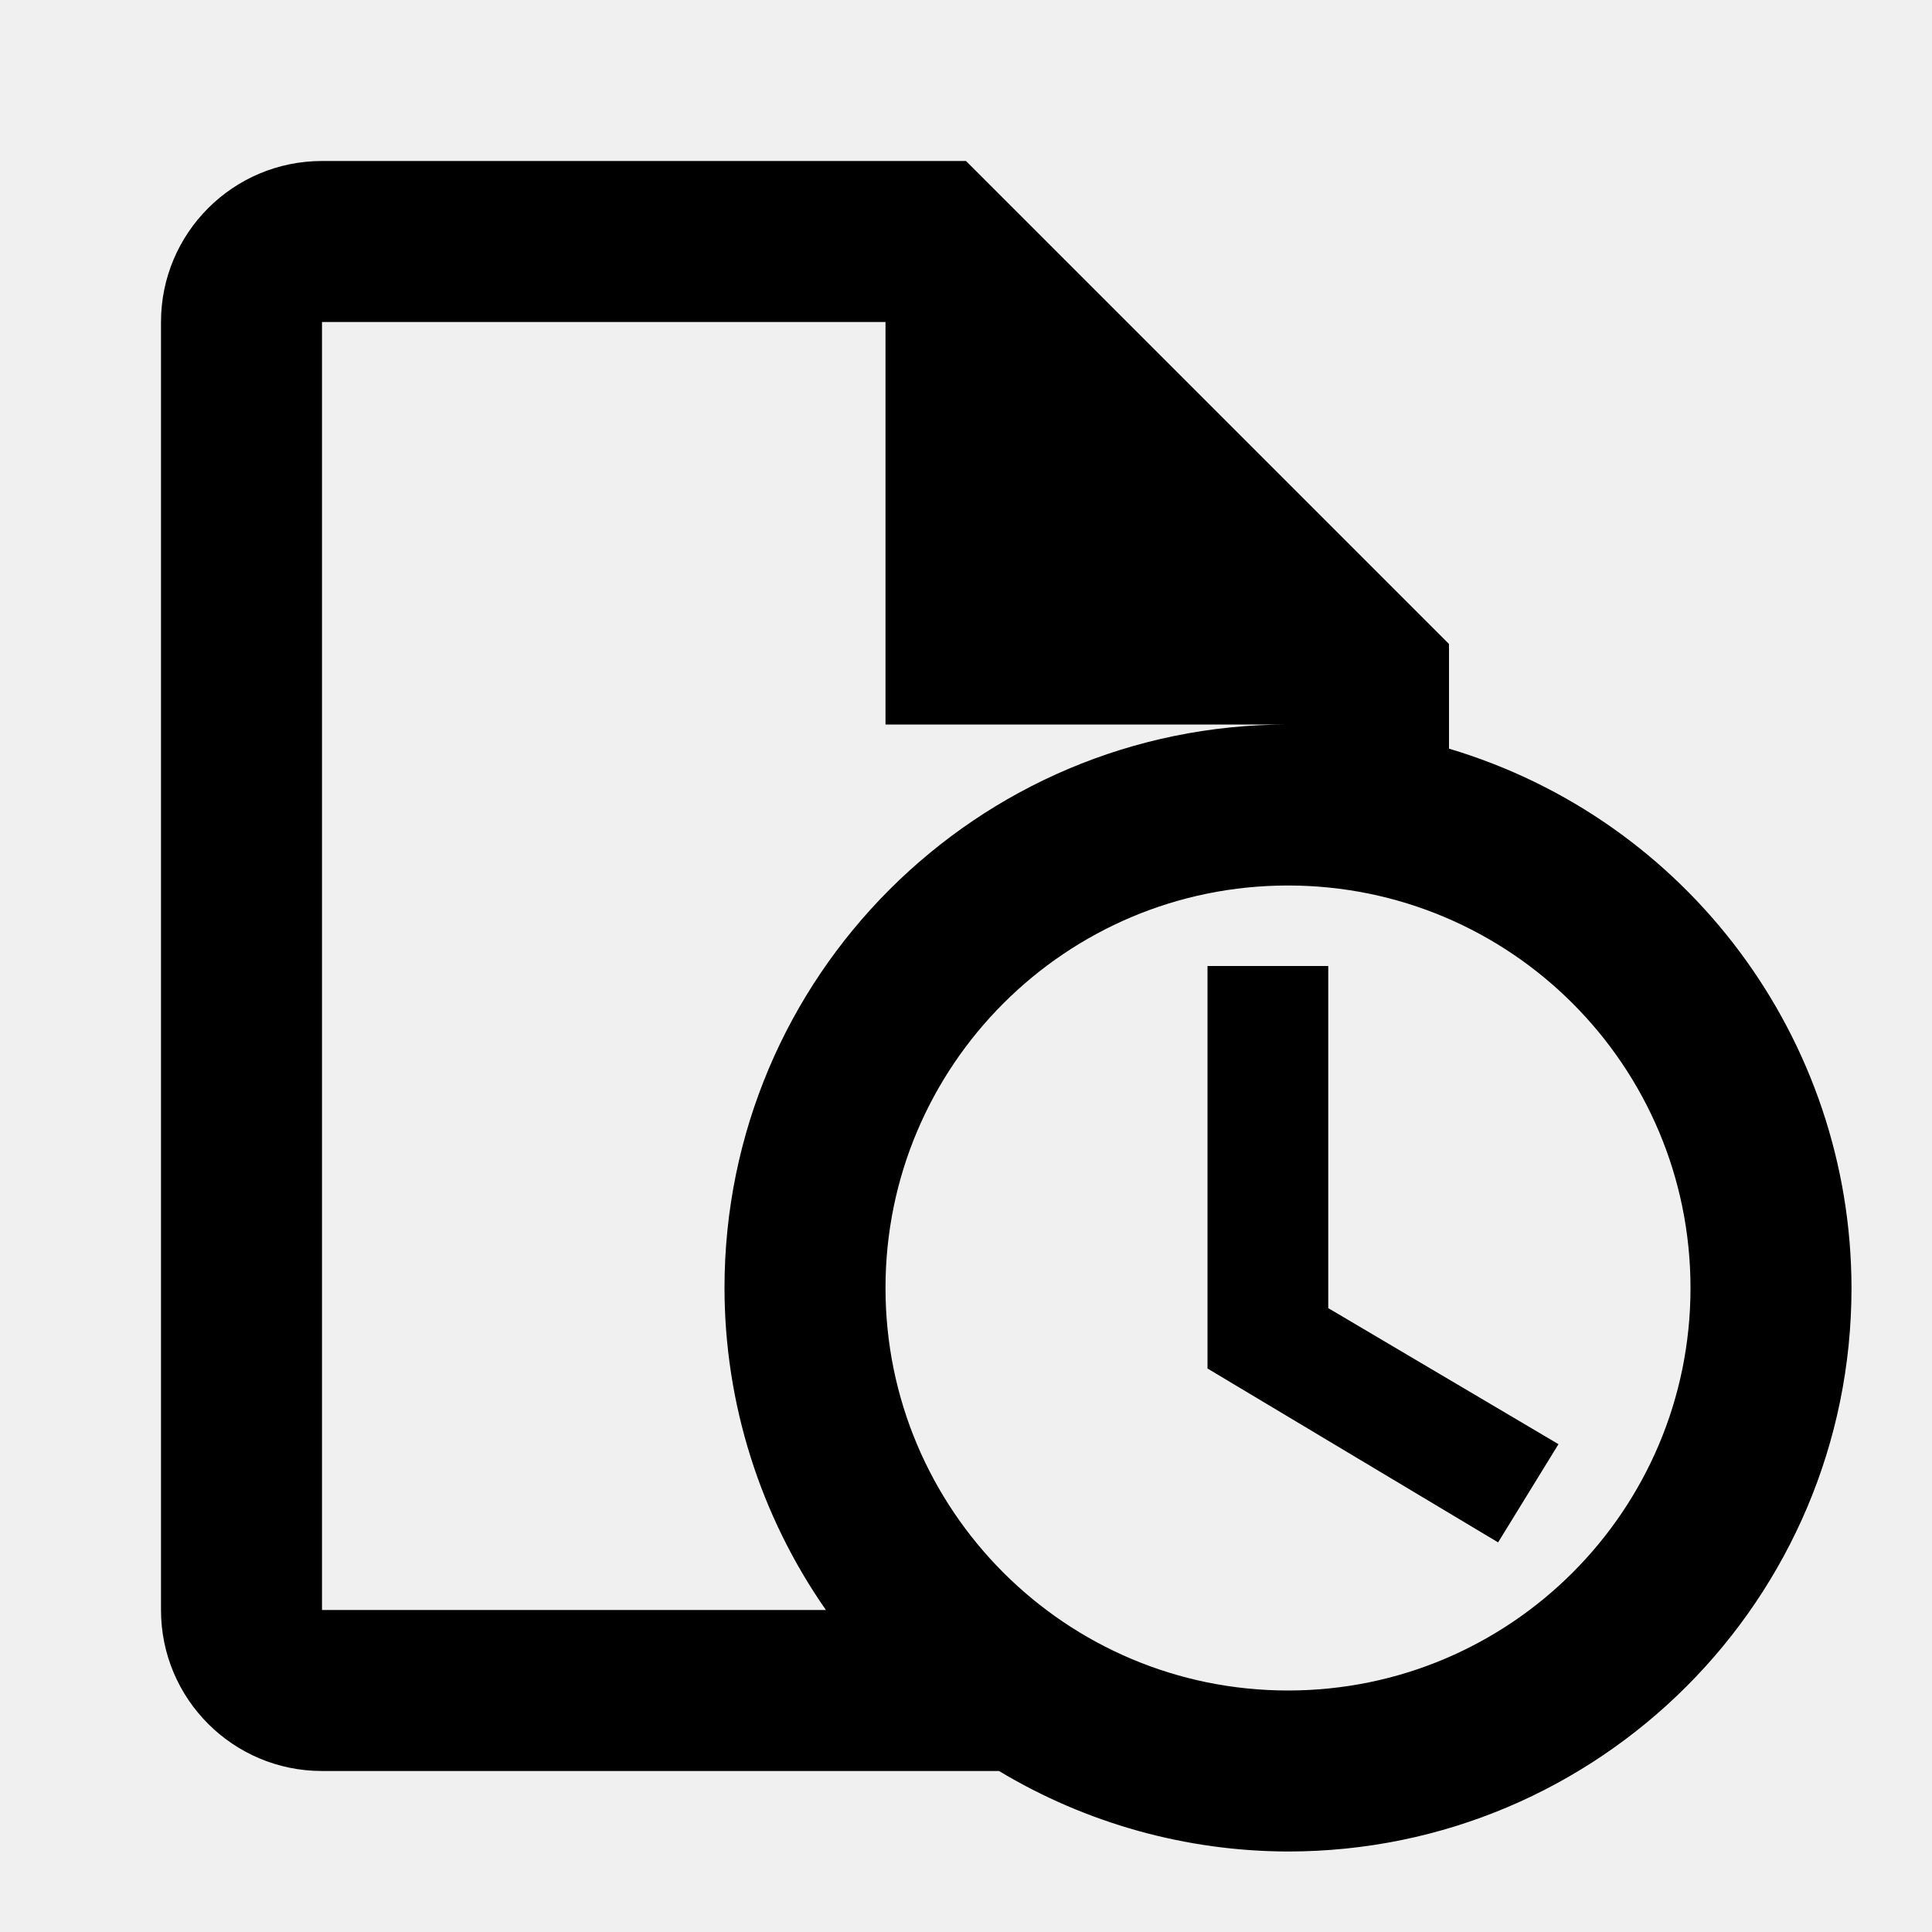
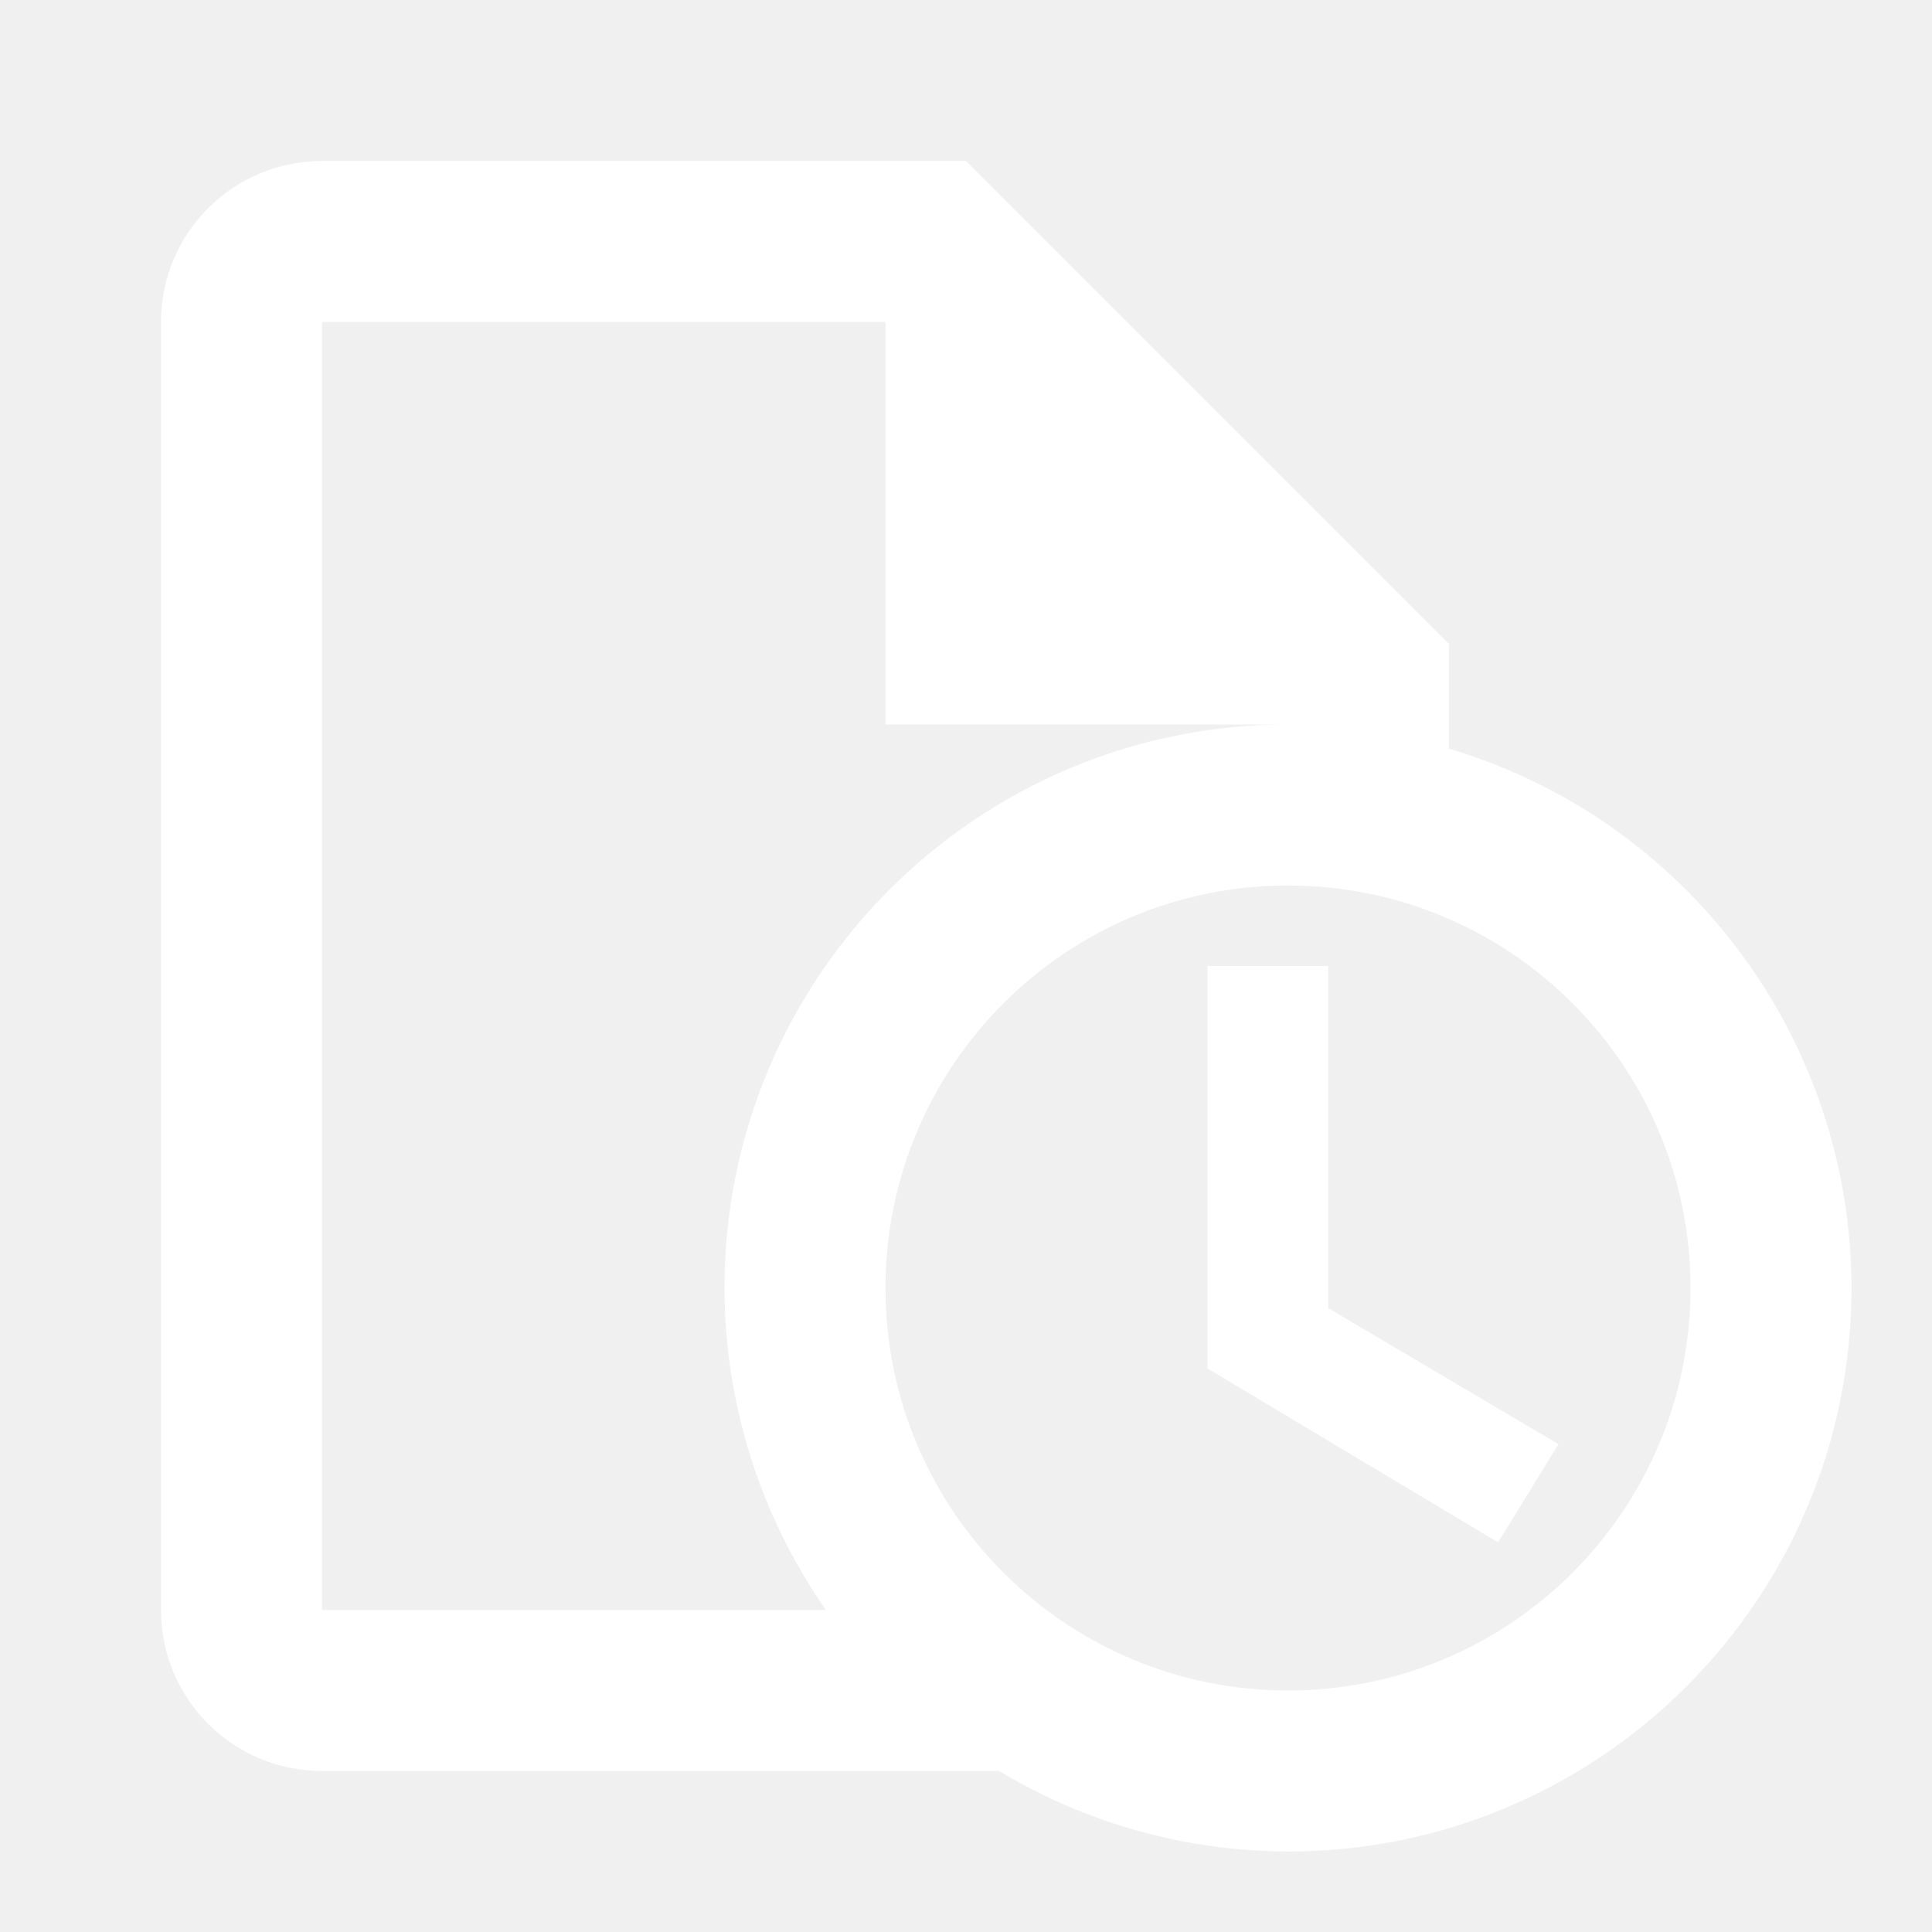
<svg xmlns="http://www.w3.org/2000/svg" viewBox="0 0 24 24">
-   <path d="M4 2A2 2 0 0 0 2 4V20A2 2 0 0 0 4 22H12.41A7 7 0 0 0 16 23A7 7 0 0 0 23 16A7 7 0 0 0 18 9.3V8L12 2H4M4 4H11V9H16A7 7 0 0 0 9 16A7 7 0 0 0 10.26 20H4V4M16 11A5 5 0 0 1 21 16A5 5 0 0 1 16 21A5 5 0 0 1 11 16A5 5 0 0 1 16 11M15 12V17L18.61 19.16L19.36 17.94L16.5 16.25V12H15Z" />
+   <path fill="#ffffff" d="M4 2A2 2 0 0 0 2 4V20A2 2 0 0 0 4 22H12.41A7 7 0 0 0 16 23A7 7 0 0 0 23 16A7 7 0 0 0 18 9.3V8L12 2H4M4 4H11V9H16A7 7 0 0 0 9 16A7 7 0 0 0 10.26 20H4V4M16 11A5 5 0 0 1 21 16A5 5 0 0 1 16 21A5 5 0 0 1 11 16A5 5 0 0 1 16 11M15 12V17L18.61 19.16L19.36 17.94L16.5 16.25V12H15Z" />
</svg>
